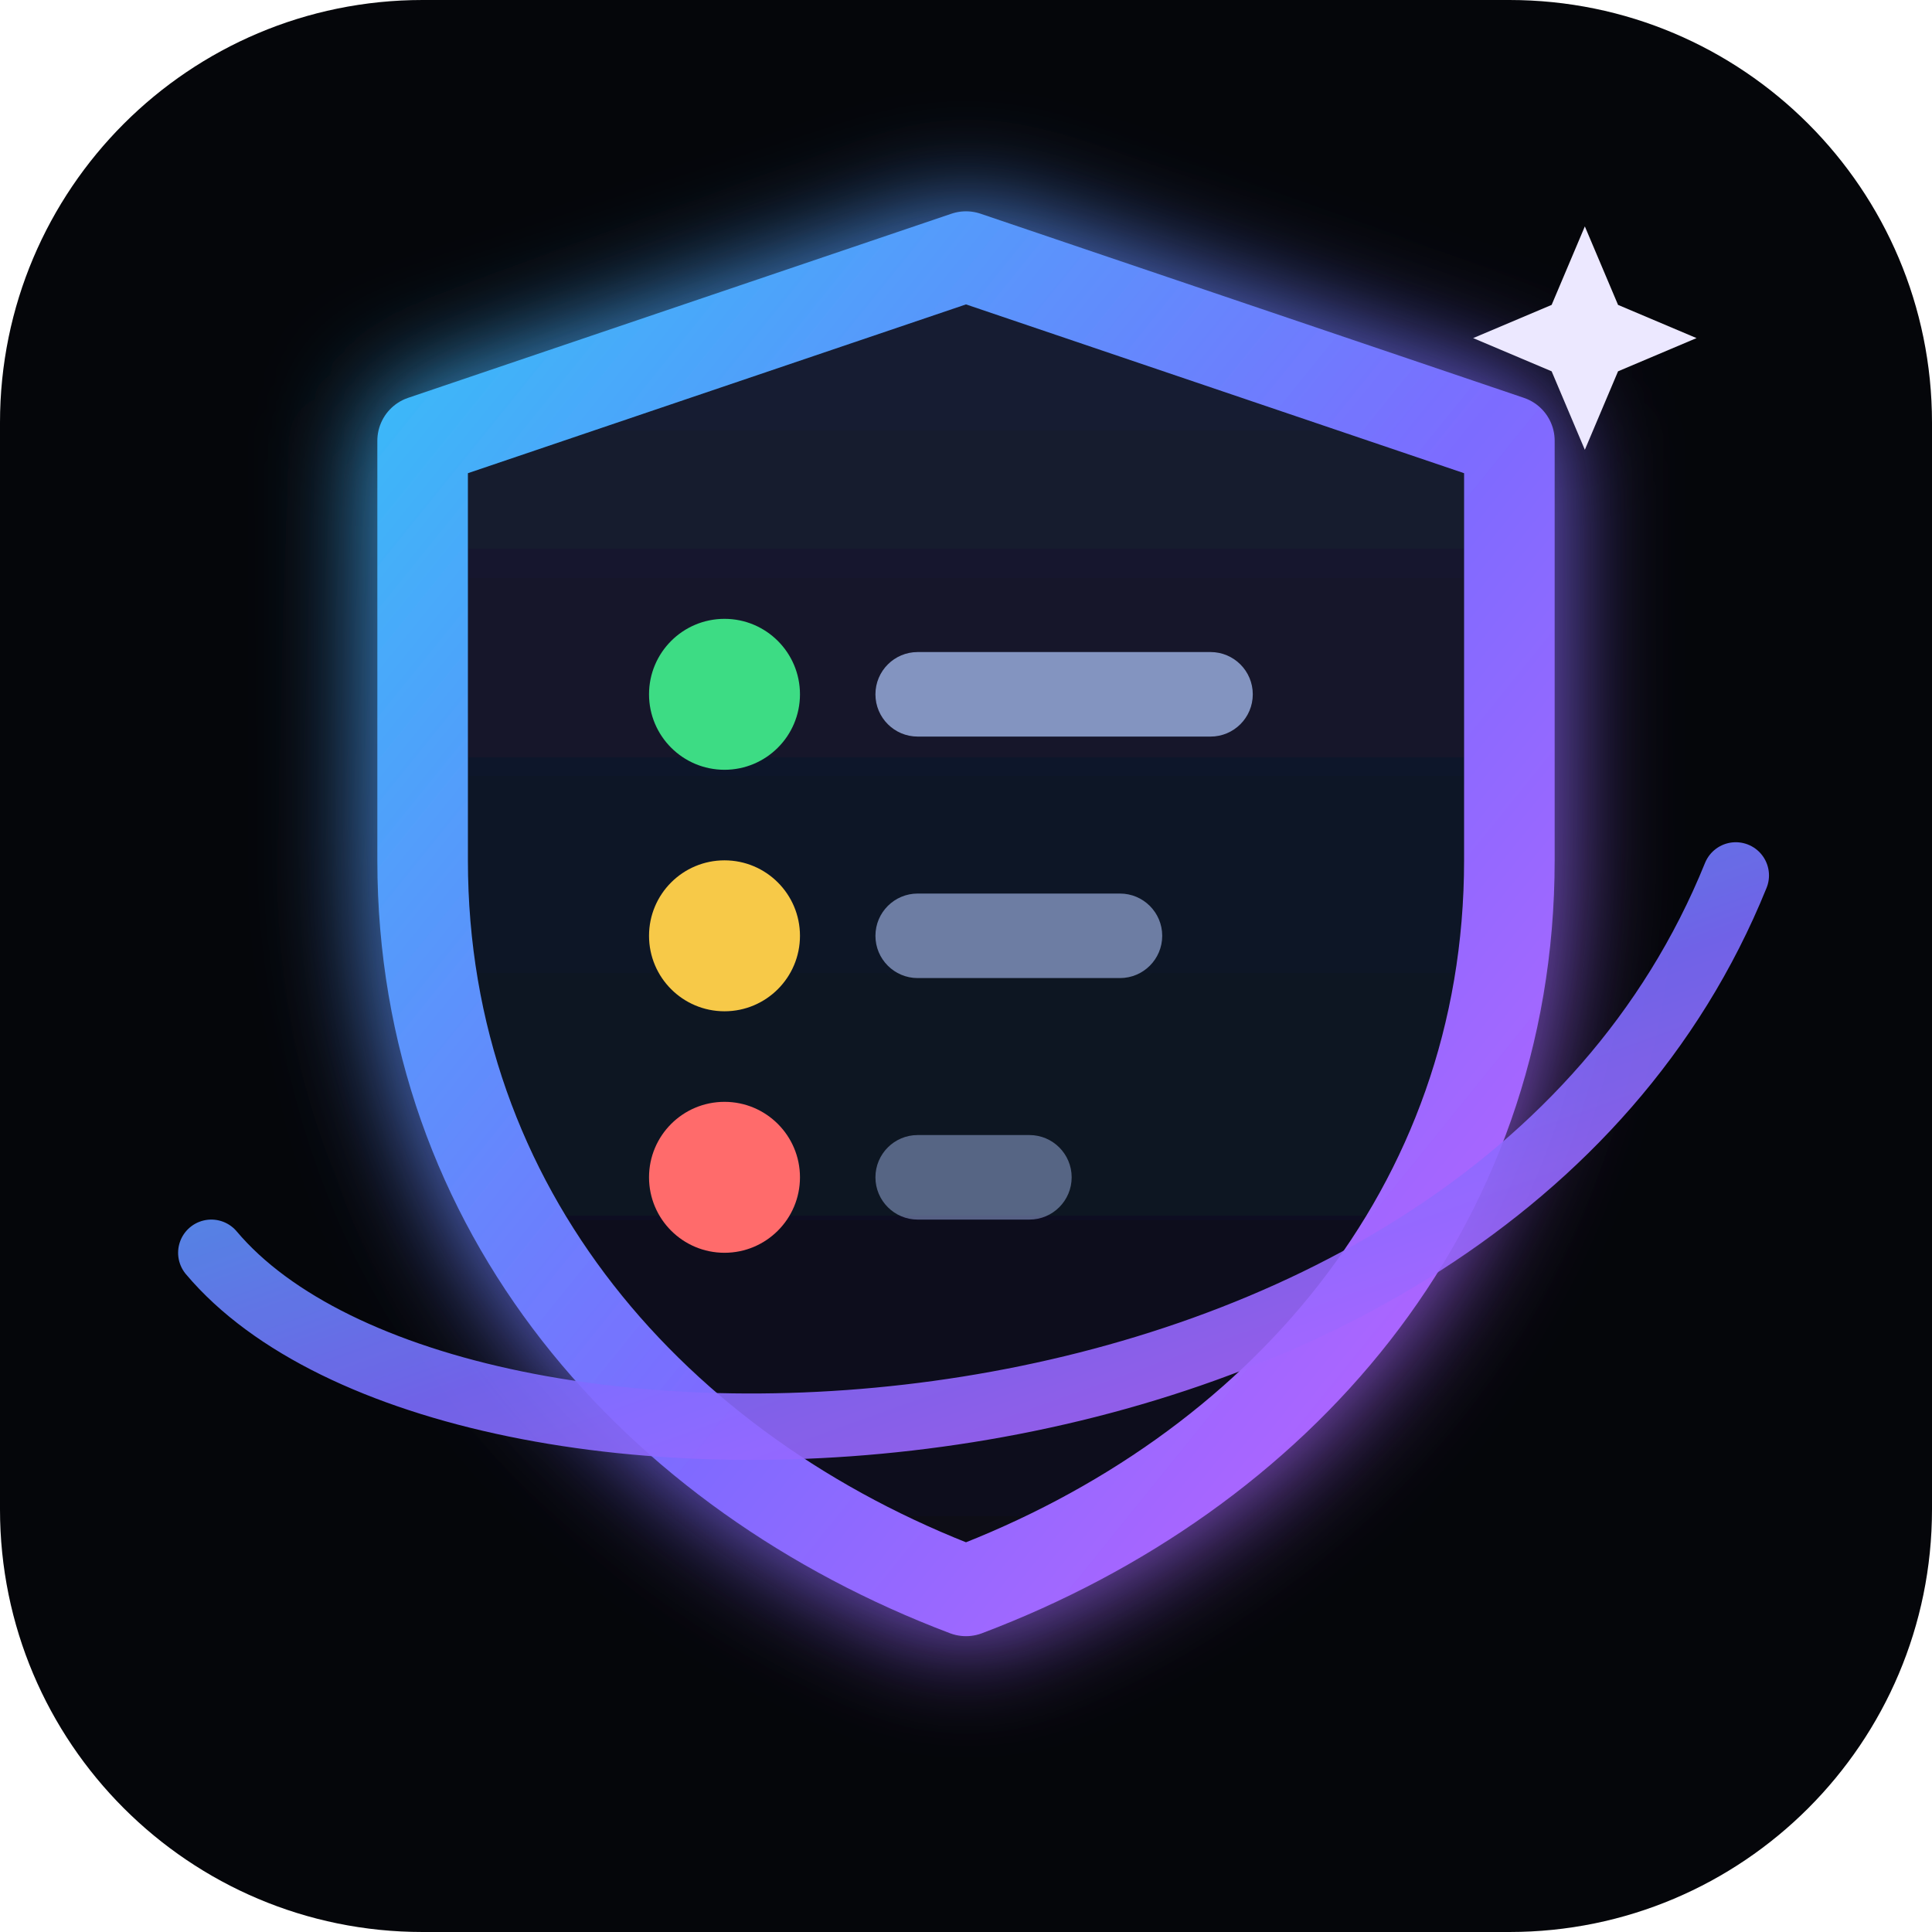
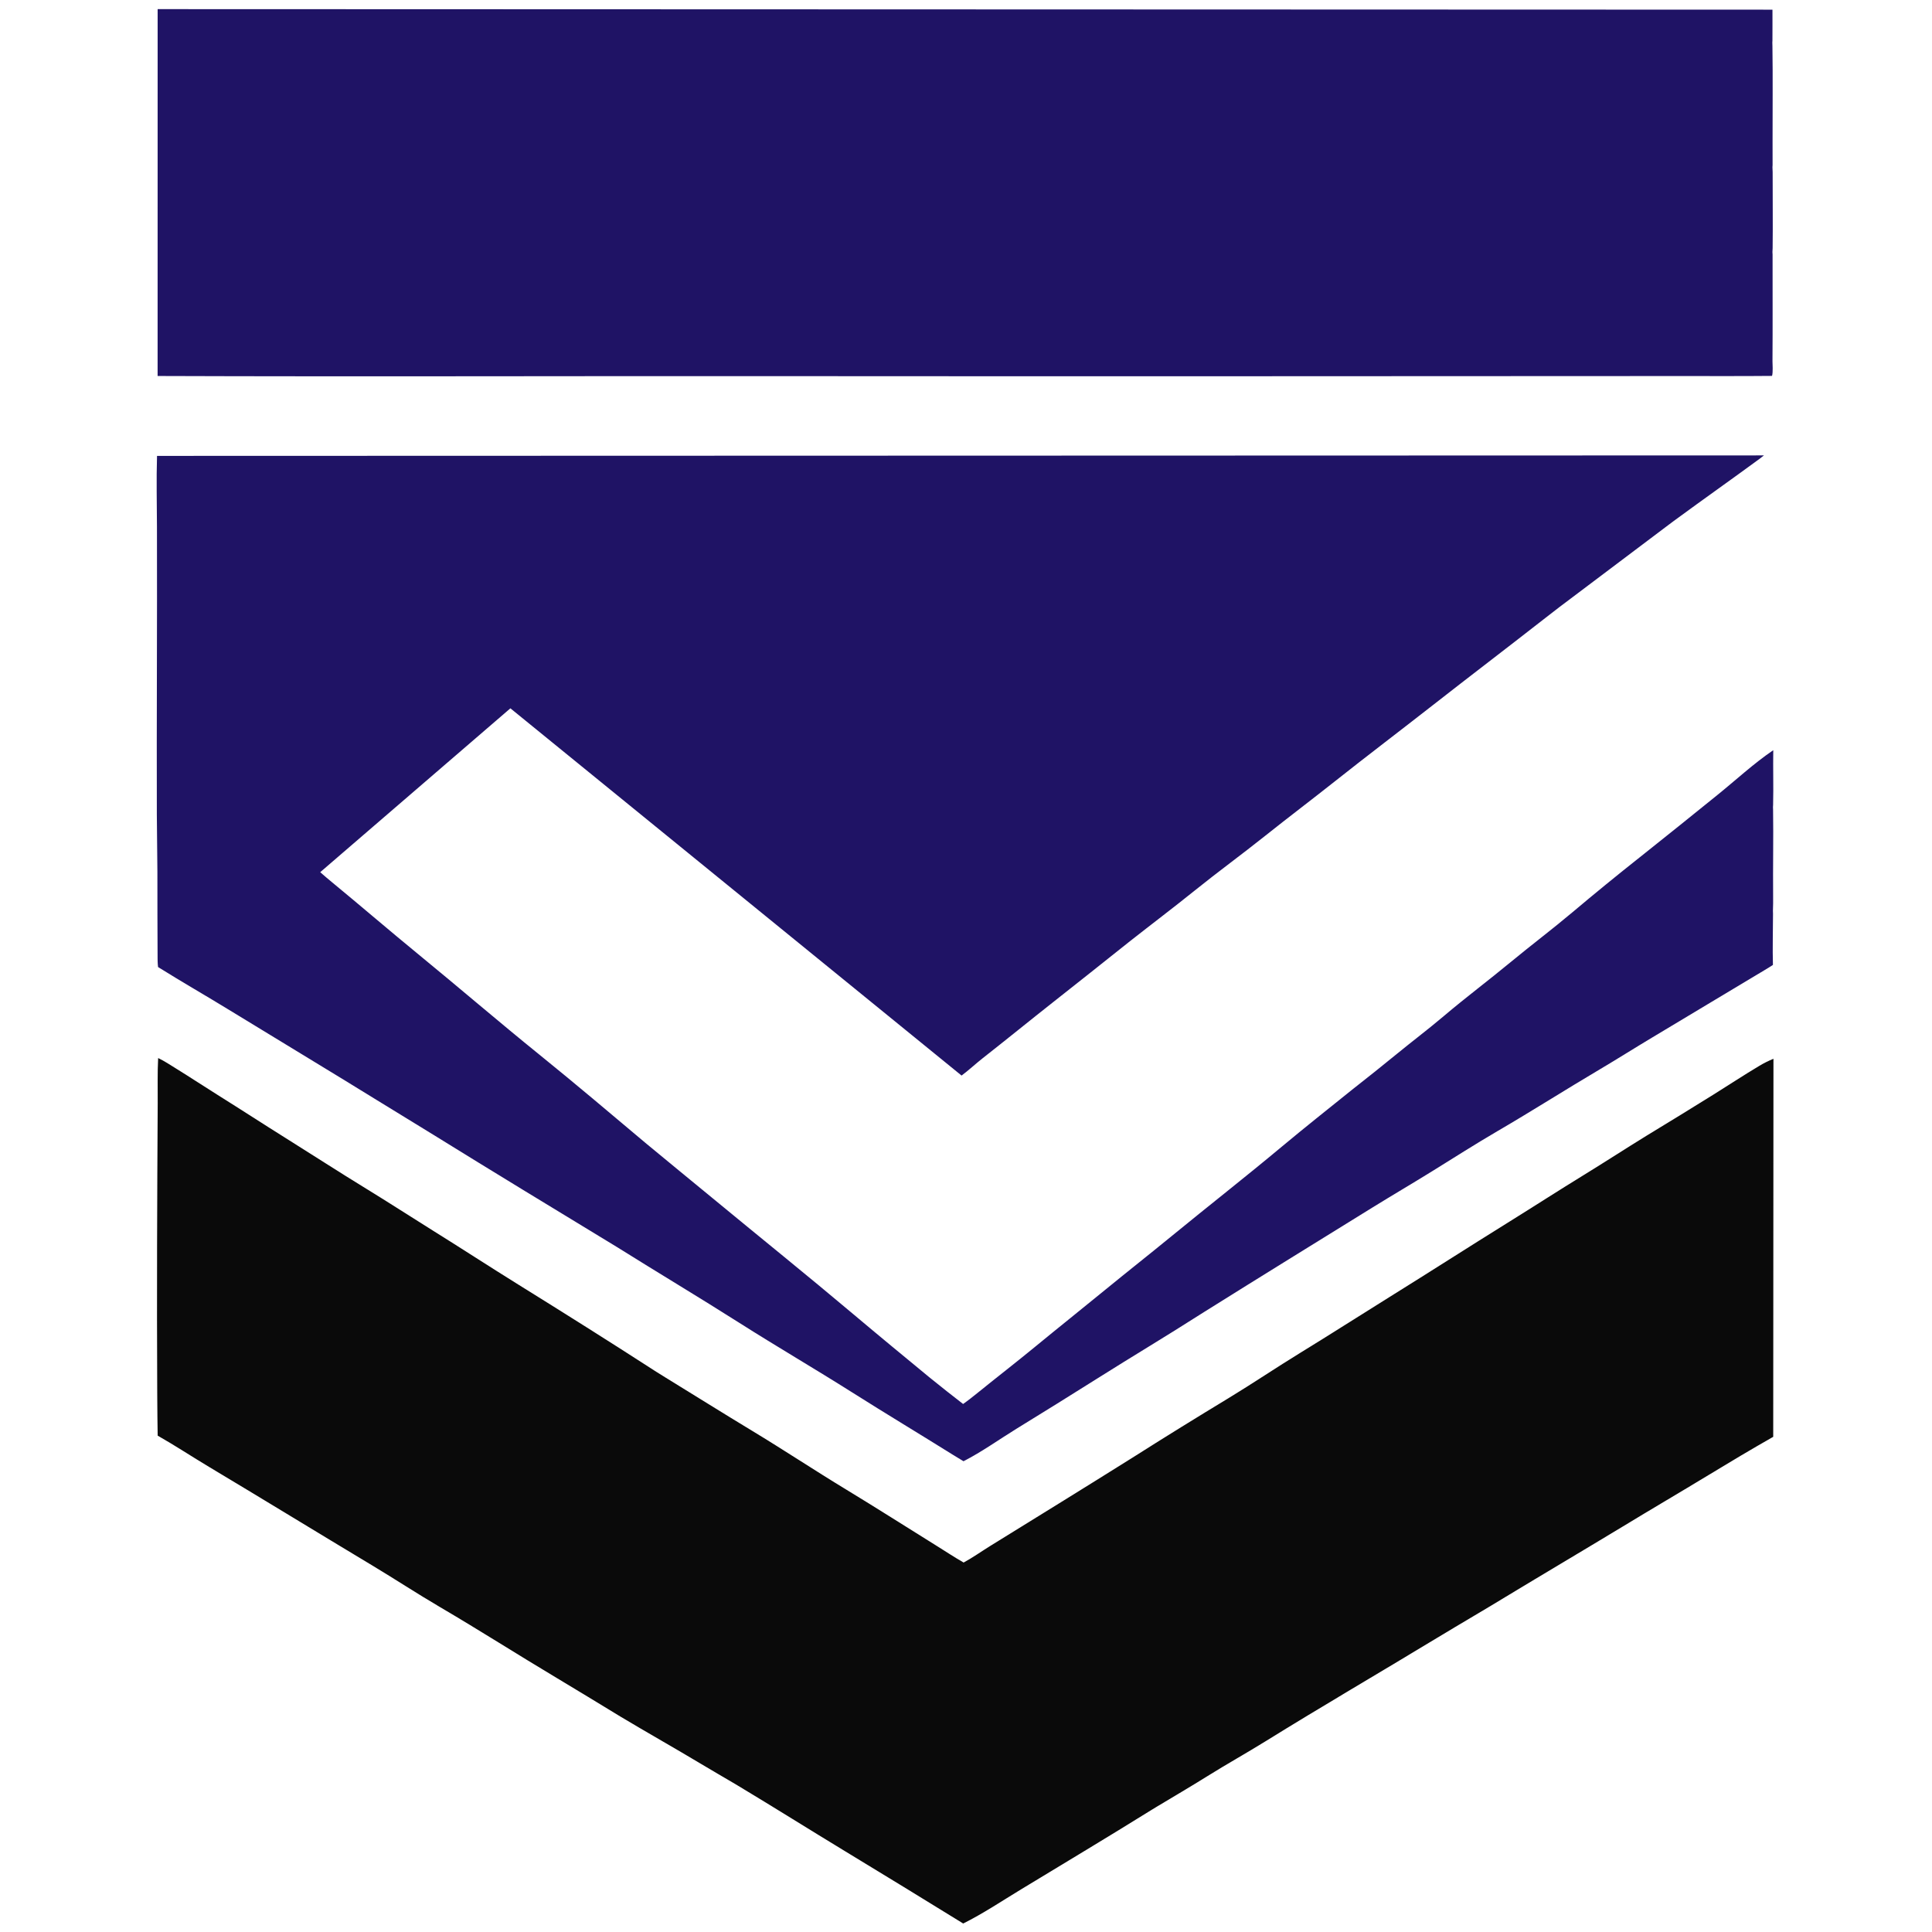
- <svg xmlns="http://www.w3.org/2000/svg" viewBox="0 0 64 64" role="img" aria-label="TerraGuard">
-   <defs>
-     <linearGradient id="tg-stroke" x1="0" y1="0" x2="1" y2="1">
-       <stop offset="0" stop-color="#38bdf8" />
-       <stop offset=".55" stop-color="#7c6cff" />
-       <stop offset="1" stop-color="#c062ff" />
-     </linearGradient>
-     <linearGradient id="tg-fill" x1="0" y1="0" x2="0" y2="1">
-       <stop offset="0" stop-color="#161d33" />
-       <stop offset="1" stop-color="#0a0d18" />
-     </linearGradient>
-     <filter id="tg-glow" x="-40%" y="-40%" width="180%" height="180%">
-       <feGaussianBlur stdDeviation="1.8" result="blur" />
-       <feMerge>
-         <feMergeNode in="blur" />
-         <feMergeNode in="SourceGraphic" />
-       </feMerge>
-     </filter>
-   </defs>
-   <rect width="64" height="64" rx="14" fill="#05060a" />
-   <path d="M32 8.5 50 14.6v13.9c0 11.6-7.7 20.3-18 24.2-10.3-3.9-18-12.6-18-24.2V14.6z" fill="url(#tg-fill)" stroke="url(#tg-stroke)" stroke-width="3" stroke-linejoin="round" filter="url(#tg-glow)" />
-   <circle cx="24" cy="23" r="2.5" fill="#3ddc84" />
-   <rect x="29" y="21.6" width="12.5" height="2.8" rx="1.4" fill="#9fb4e6" opacity=".8" />
-   <circle cx="24" cy="31" r="2.5" fill="#f7c948" />
-   <rect x="29" y="29.6" width="9.5" height="2.8" rx="1.4" fill="#9fb4e6" opacity=".65" />
-   <circle cx="24" cy="39" r="2.5" fill="#ff6b6b" />
-   <rect x="29" y="37.6" width="6.5" height="2.8" rx="1.4" fill="#9fb4e6" opacity=".5" />
-   <path d="M7 41.5C15 51 49 50 57.5 29" fill="none" stroke="url(#tg-stroke)" stroke-width="2.2" stroke-linecap="round" opacity=".9" />
-   <path d="M52.5 7.5l1.1 2.6 2.6 1.1-2.6 1.1-1.1 2.6-1.1-2.6-2.6-1.1 2.6-1.1z" fill="#ece8ff" />
+ <svg xmlns="http://www.w3.org/2000/svg" viewBox="141 160 743 743" role="img" aria-label="TerraGuard">
+   <path fill="#1F1365" d="M201.389 335.322L819.374 335.139C818.759 335.613 818.158 336.102 817.532 336.561C806.905 344.358 796.127 351.954 785.505 359.758C785.504 359.759 784.43 360.549 784.428 360.55C783.801 361.02 783.17 361.485 782.544 361.957C768.885 372.257 755.221 382.548 741.552 392.836C741.55 392.837 740.735 393.452 740.733 393.453C738.964 394.804 737.2 396.17 735.447 397.541C720.992 408.851 706.379 419.959 691.927 431.27C679.406 441.069 666.735 450.67 654.276 460.548C645.427 467.563 636.409 474.374 627.582 481.414C618.643 488.543 609.398 495.28 600.495 502.452C592.282 509.068 583.868 515.418 575.584 521.941C575.583 521.942 575.09 522.332 575.088 522.333C565.4 530.051 555.708 537.765 545.976 545.428C536.941 552.542 528.03 559.815 518.983 566.911C516.203 569.091 513.625 571.535 510.796 573.634L337.284 432.402L264.146 495.422C265.661 496.765 267.206 498.074 268.769 499.36C279.831 508.464 290.687 517.821 301.769 526.9C317.43 539.731 332.781 552.942 348.529 565.669C362.248 576.756 375.687 588.151 389.186 599.503C389.187 599.504 389.681 599.916 389.683 599.917C398.111 606.925 406.616 613.831 415.066 620.81C433.104 635.708 451.343 650.375 469.229 665.454C478.828 673.546 488.511 681.519 498.2 689.501C498.202 689.502 499.142 690.266 499.144 690.267C503.203 693.518 507.254 696.782 511.384 699.942C513.403 698.517 515.338 696.977 517.258 695.422C524.405 689.629 531.698 684.001 538.802 678.159C547.868 670.703 557.05 663.387 566.132 655.952C574.62 649.004 583.24 642.217 591.722 635.264C605.732 623.778 620.011 612.62 633.917 601.007C642.83 593.565 651.927 586.363 660.971 579.084C660.973 579.083 661.561 578.617 661.562 578.616C667.129 574.252 672.66 569.841 678.133 565.359C684.119 560.457 690.316 555.784 696.218 550.783C704.622 543.661 713.434 537.052 721.922 530.036C729.822 523.507 738.02 517.33 745.853 510.728C754.335 503.578 762.943 496.556 771.641 489.67C781.615 481.774 791.493 473.777 801.394 465.791C808.466 460.088 815.46 453.587 822.955 448.508C822.837 455.495 823.068 462.485 822.894 469.47C822.887 469.787 822.864 470.102 822.843 470.418C822.86 470.768 822.877 471.118 822.882 471.468C823.045 482.466 822.798 493.48 822.896 504.481C822.913 506.416 822.908 508.353 822.824 510.287C822.844 510.662 822.858 511.037 822.858 511.412C822.854 517.97 822.636 524.53 822.824 531.086C821.735 531.818 820.597 532.495 819.471 533.168C805.114 541.742 790.797 550.383 776.447 558.968C769.69 563.01 763.034 567.229 756.26 571.238C743.106 579.022 730.208 587.235 717.006 594.937C708.564 599.863 700.323 605.125 692.017 610.277C684.296 615.067 676.452 619.655 668.727 624.433C647.169 637.766 625.593 651.083 604.109 664.536C604.108 664.537 602.602 665.489 602.6 665.49C589.533 673.854 576.21 681.792 563.092 690.071C552.763 696.59 542.387 703.022 531.98 709.418C525.192 713.59 518.643 718.333 511.537 721.953C510.235 721.154 508.919 720.382 507.623 719.573C494.668 711.484 481.575 703.612 468.668 695.449C454.345 686.39 439.699 677.863 425.396 668.776C409.84 658.893 394.015 649.446 378.397 639.662C378.395 639.661 376.967 638.79 376.966 638.789C353.796 624.709 330.622 610.635 307.576 596.352C300.971 592.259 294.317 588.25 287.708 584.165C268.27 572.149 248.687 560.379 229.201 548.442C220.102 542.868 210.828 537.558 201.782 531.901C201.782 531.899 201.676 530.799 201.676 530.798C201.616 530.055 201.612 529.31 201.606 528.565C201.514 517.485 201.56 506.399 201.53 495.317C201.51 487.952 201.336 480.592 201.315 473.23C201.211 436.38 201.467 399.528 201.363 362.676C201.337 353.572 201.103 344.421 201.389 335.322Z" />
+   <path fill="#0A0A0A" d="M201.818 566.898C204.246 568.055 206.485 569.562 208.773 570.975C214.307 574.393 219.725 577.977 225.237 581.425C233.788 586.775 242.242 592.28 250.792 597.629C261.144 604.105 271.397 610.759 281.812 617.131C290.459 622.421 298.952 627.94 307.553 633.301C318.522 640.135 329.351 647.194 340.327 654.013C357.851 664.9 375.308 675.873 392.635 687.073C392.636 687.074 393.339 687.527 393.341 687.528C394.47 688.242 395.605 688.946 396.743 689.645C407.918 696.505 419.035 703.475 430.256 710.258C442.453 717.63 454.337 725.517 466.521 732.907C478.044 739.896 489.391 747.147 500.836 754.258C504.407 756.477 507.945 758.824 511.587 760.915C515.137 758.989 518.432 756.629 521.868 754.505C540.059 743.261 558.266 732.036 576.383 720.673C576.384 720.672 577.65 719.875 577.652 719.874C589.44 712.393 601.323 705.054 613.263 697.816C622.685 692.104 631.811 685.929 641.202 680.176C652.687 673.141 664.014 665.866 675.45 658.755C690.848 649.18 706.104 639.379 721.502 629.806C731.036 623.878 740.471 617.787 750.038 611.914C758.168 606.923 766.164 601.725 774.287 596.725C774.288 596.724 774.827 596.395 774.829 596.394C783.215 591.293 791.582 586.175 799.911 580.98C805.811 577.3 811.638 573.455 817.606 569.89C819.341 568.853 821.152 567.947 823.026 567.189L822.937 712.572C822.935 712.573 822.575 712.771 822.574 712.772C814.43 717.414 806.354 722.23 798.342 727.098C787.24 733.844 776.022 740.397 764.928 747.155C757.06 751.947 749.123 756.617 741.236 761.376C734.621 765.368 727.95 769.281 721.36 773.311C712.131 778.955 702.767 784.373 693.516 789.979C671.615 803.251 649.471 816.142 627.71 829.642C620.358 834.203 612.795 838.409 605.457 842.992C598.952 847.055 592.359 850.927 585.781 854.867C585.78 854.868 583.808 856.072 583.806 856.073C567.164 866.427 550.354 876.486 533.598 886.652C526.277 891.094 519.084 895.914 511.421 899.737C511.419 899.736 511.034 899.493 511.032 899.492C496.107 890.288 481.151 881.123 466.156 872.032C452.32 863.644 438.623 855.021 424.752 846.693C424.751 846.692 423.887 846.173 423.885 846.172C419.529 843.602 415.145 841.076 410.808 838.474C400.503 832.29 390.03 826.402 379.722 820.225C379.721 820.225 378.657 819.578 378.655 819.577C370.818 814.82 363.006 810.021 355.133 805.323C340.12 796.365 325.385 786.936 310.302 778.096C301.449 772.906 292.872 767.267 284.079 761.986C263.176 749.434 242.385 736.692 221.462 724.174C214.83 720.206 208.354 715.926 201.637 712.109C201.549 707.439 201.519 702.768 201.482 698.096C201.482 698.095 201.462 694.456 201.462 694.454C201.286 657.721 201.434 620.987 201.65 584.253C201.684 578.477 201.519 572.668 201.818 566.898Z" />
+   <path fill="#1F1365" d="M201.626 163.513L822.647 163.716C822.615 167.691 822.695 171.666 822.636 175.641C822.632 175.878 822.614 176.115 822.596 176.352C822.611 176.819 822.628 177.287 822.634 177.755C822.81 189.964 822.665 202.199 822.685 214.41C822.69 217.426 822.702 220.442 822.695 223.458C822.694 223.747 822.672 224.036 822.643 224.324C822.682 224.935 822.72 225.546 822.718 226.159C822.691 235.91 822.833 245.662 822.712 255.413C822.706 255.912 822.671 256.411 822.639 256.91C822.671 257.231 822.692 257.554 822.691 257.878C822.674 271.546 822.755 285.214 822.652 298.882C822.643 300.071 822.918 303.011 822.484 304.563C810.67 304.68 798.847 304.613 787.033 304.619C670.566 304.68 554.098 304.749 437.632 304.655C358.959 304.591 280.283 304.876 201.611 304.599L201.626 163.513Z" />
</svg>
